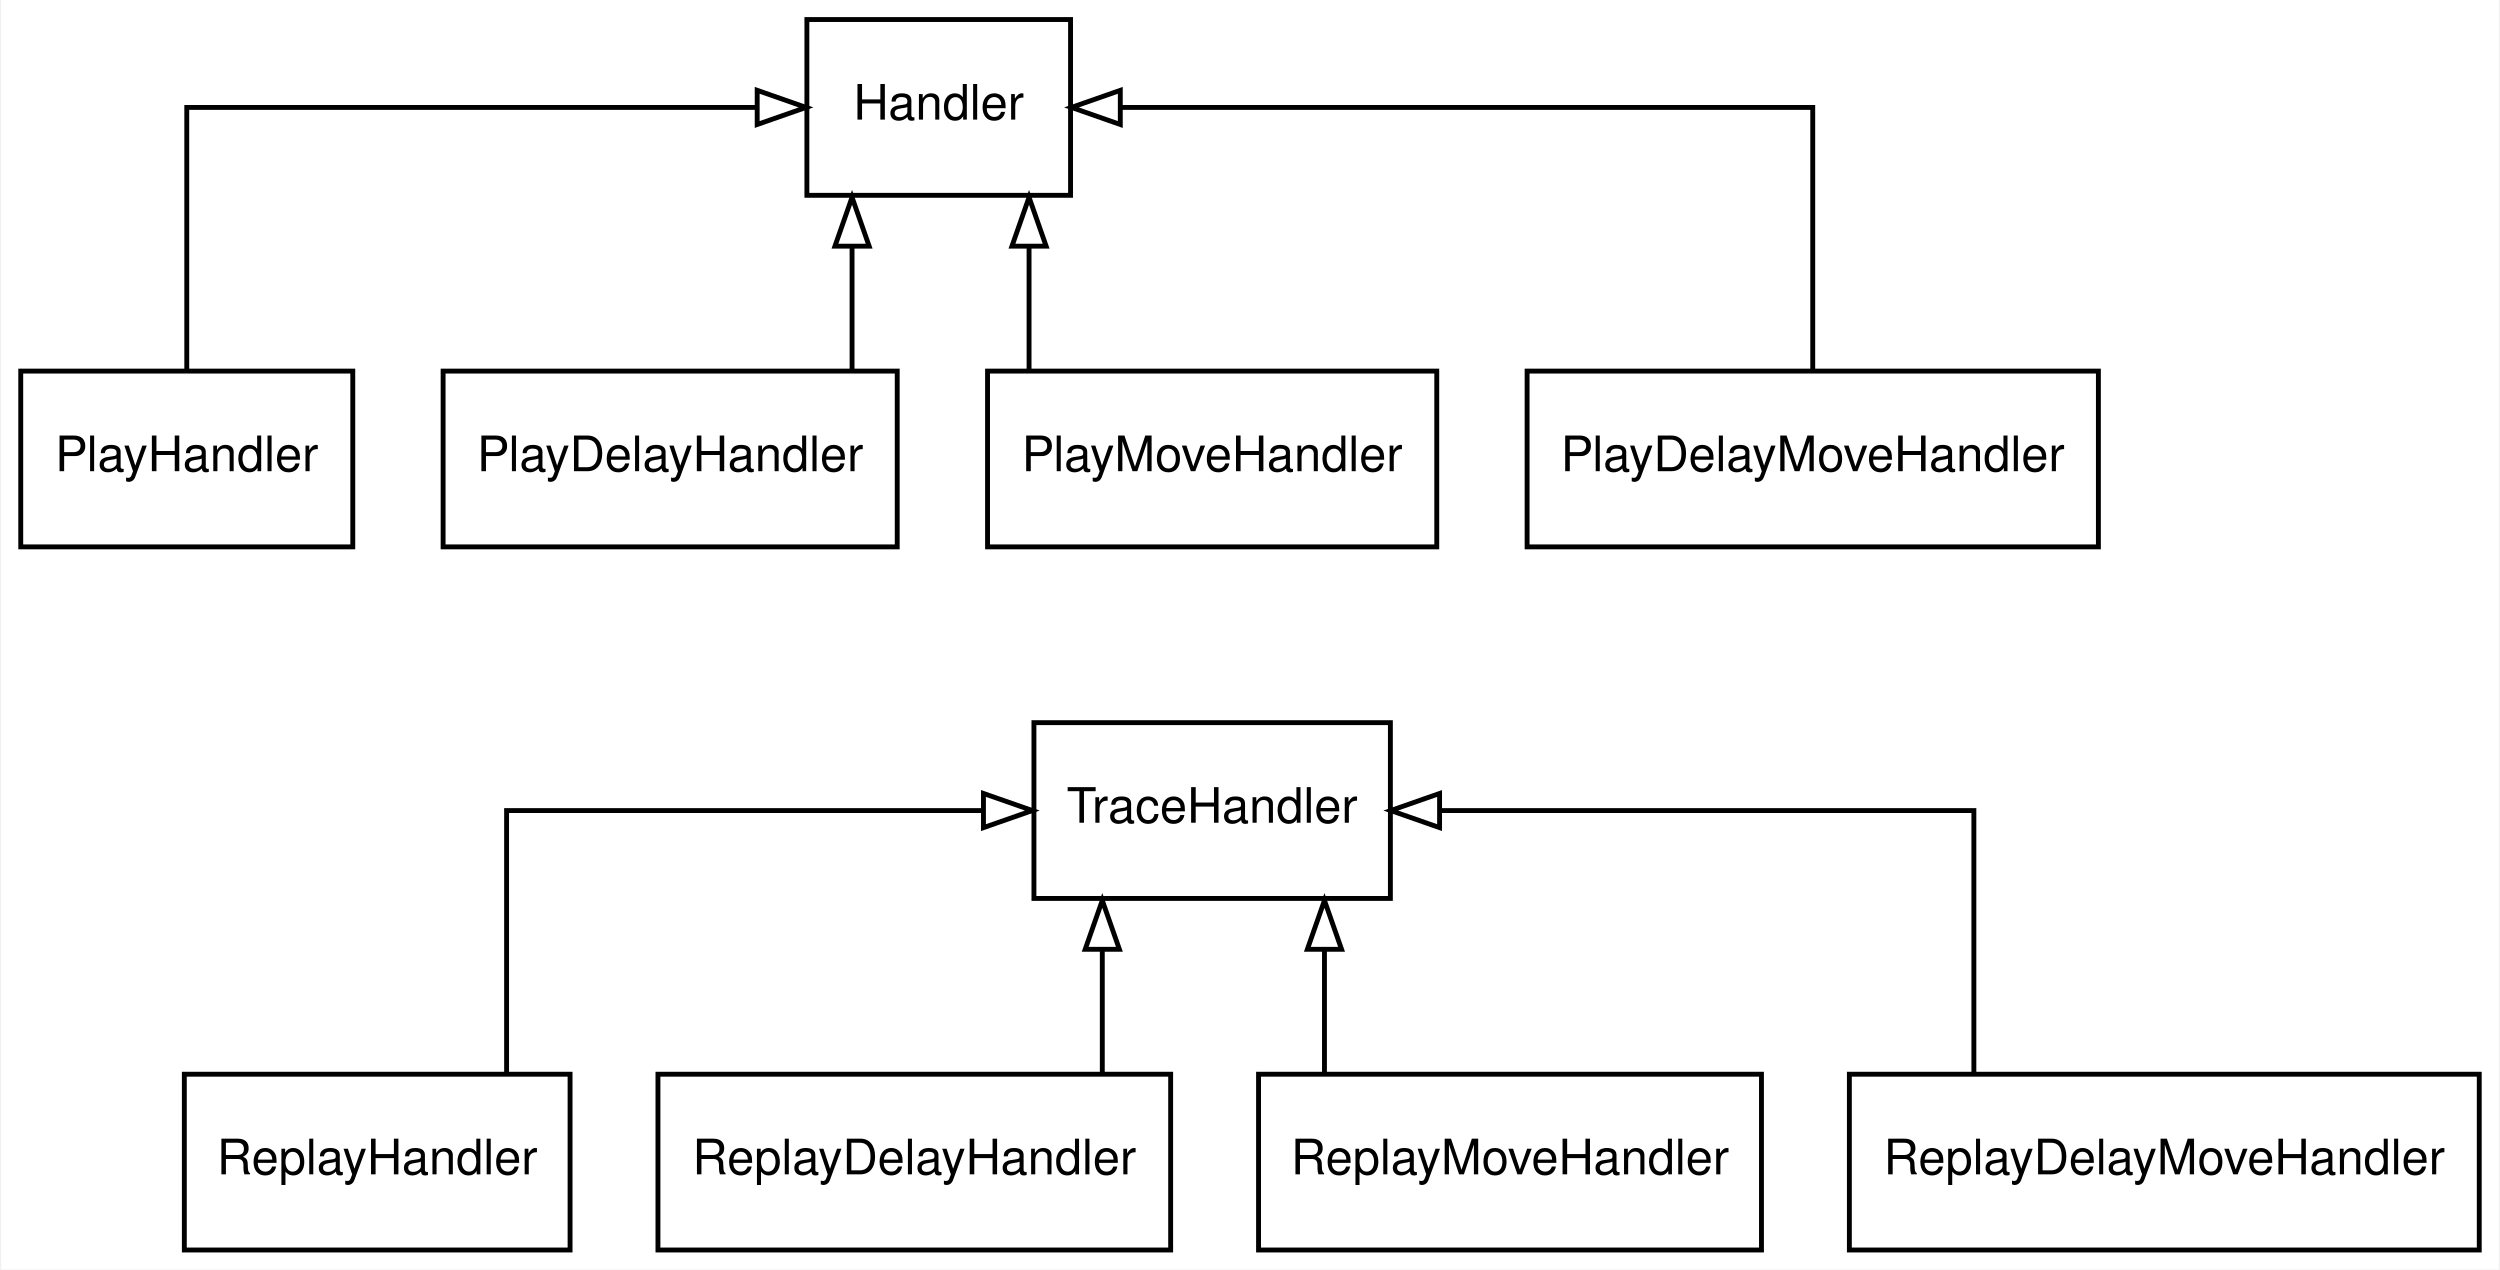
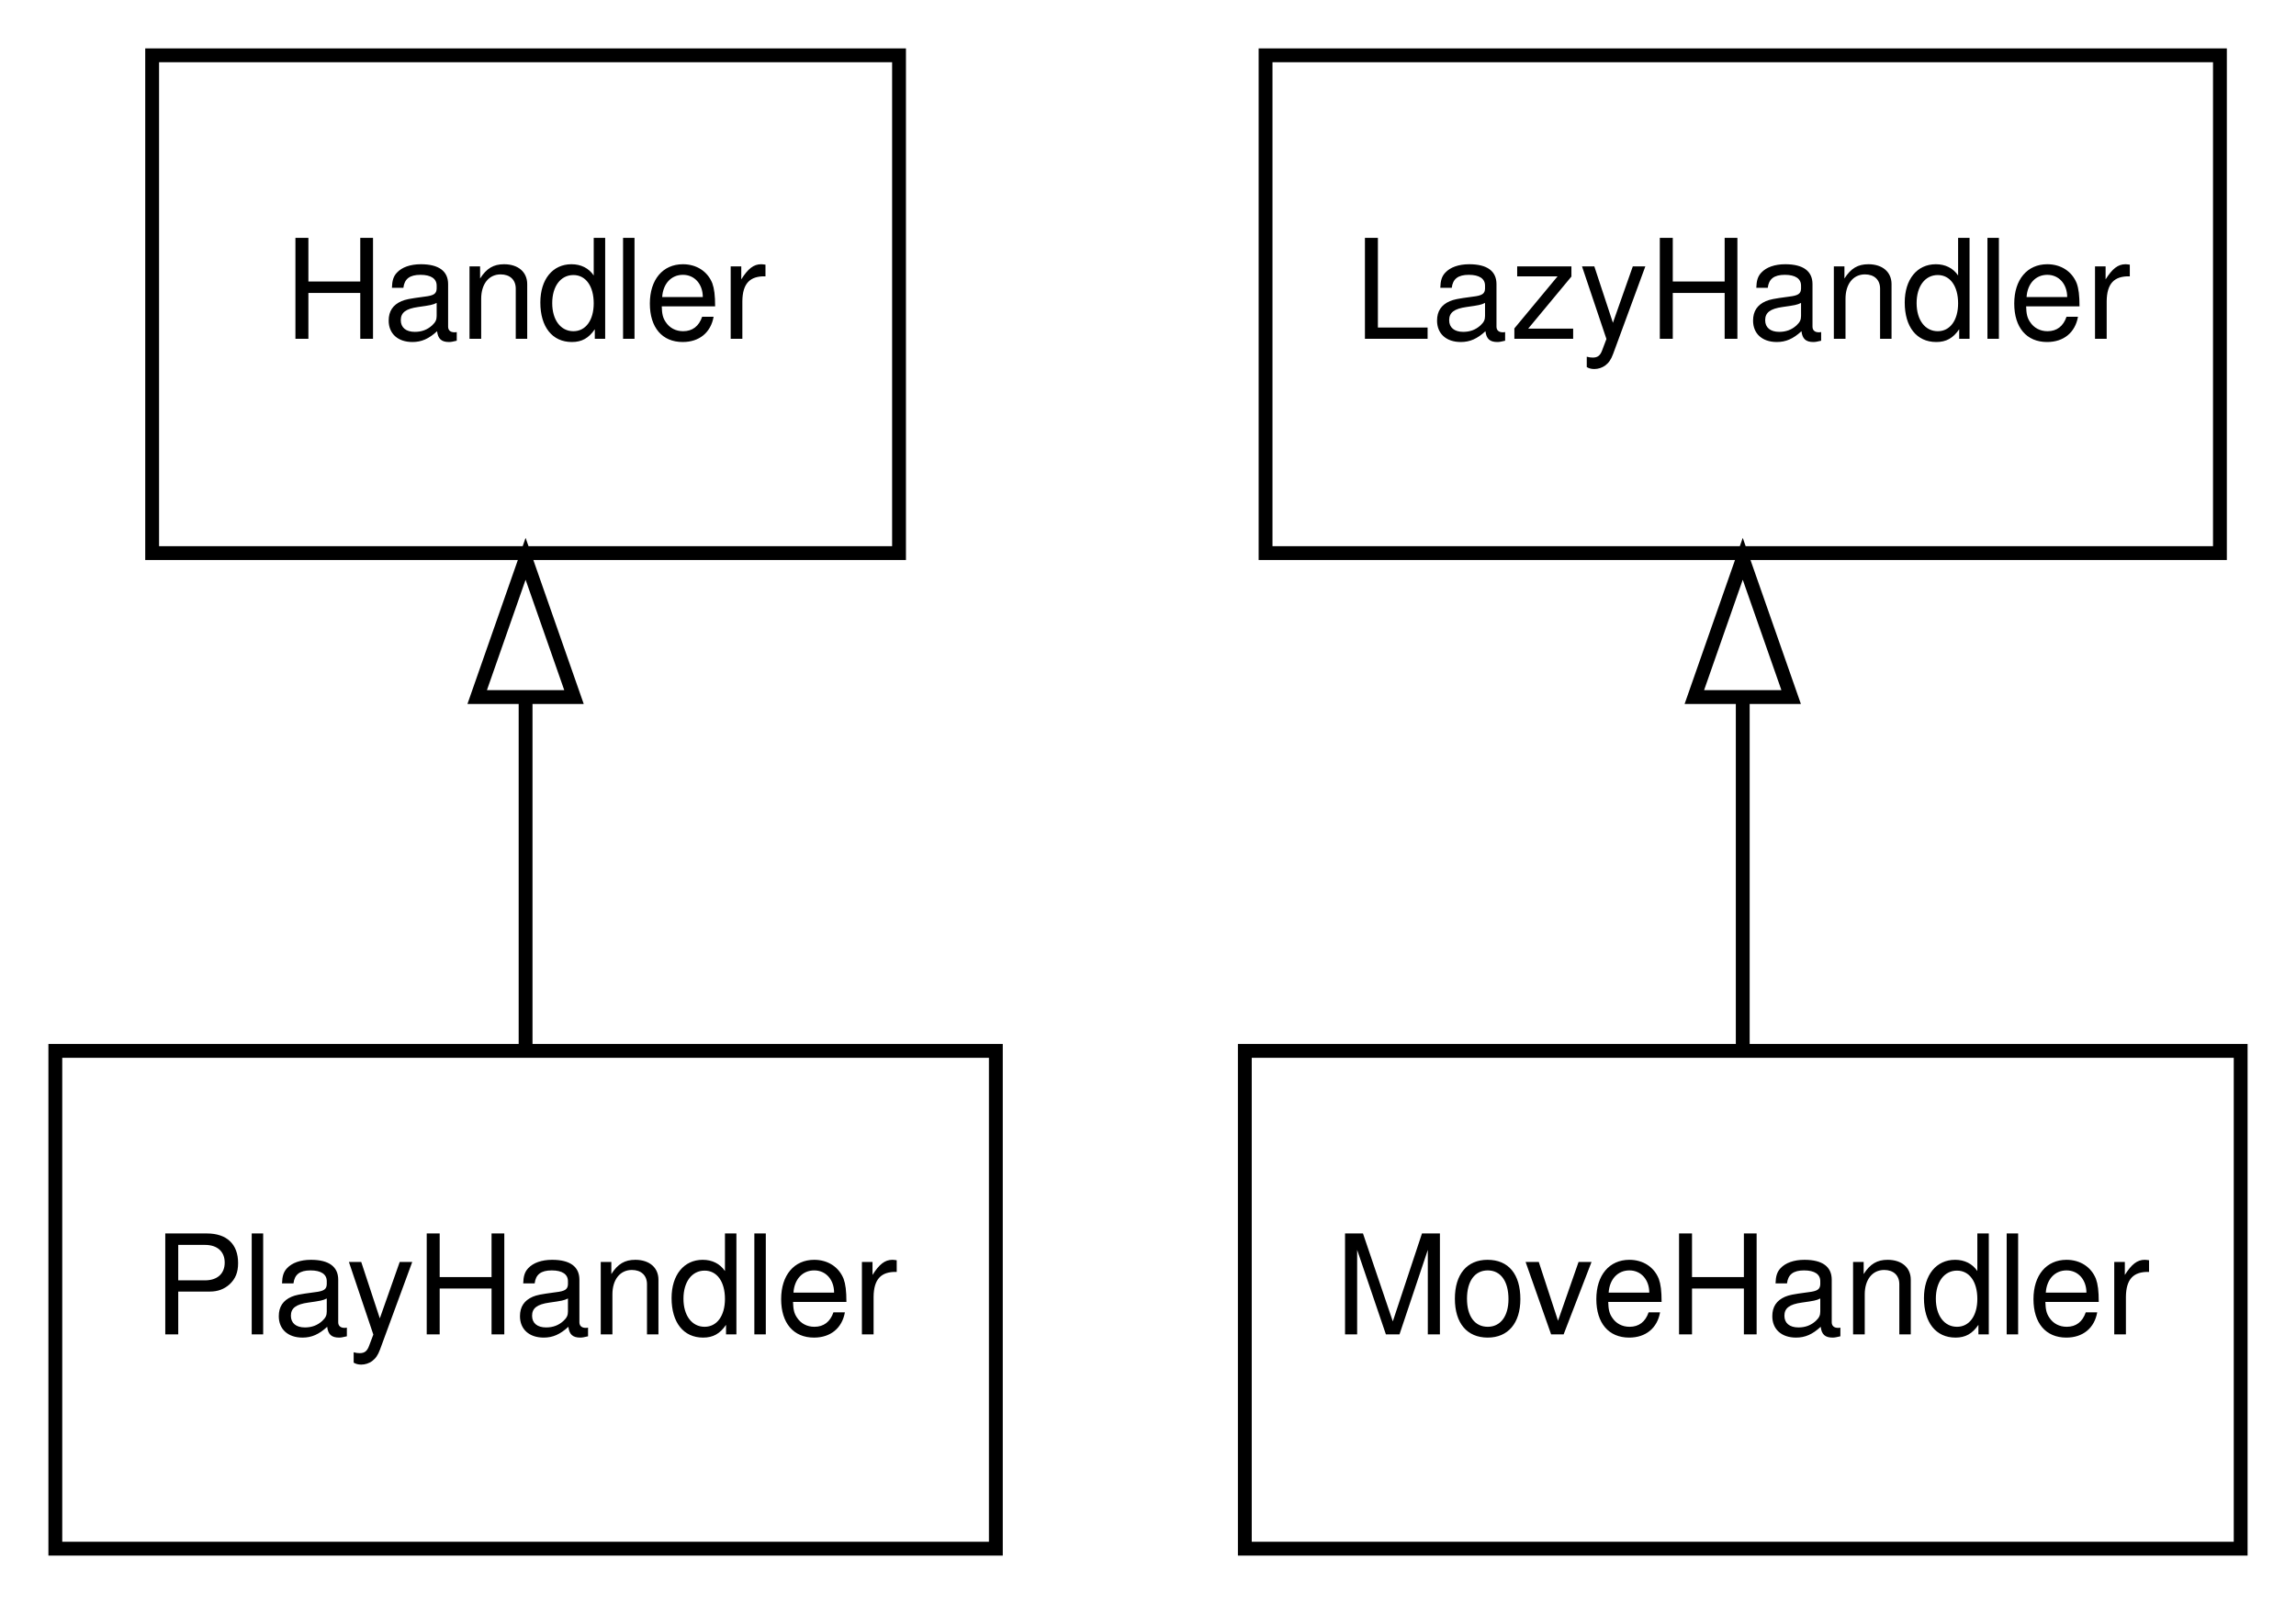
- <svg xmlns="http://www.w3.org/2000/svg" xmlns:xlink="http://www.w3.org/1999/xlink" width="512pt" height="260pt" viewBox="0.00 0.00 511.50 260.00">
-   <g id="graph0" class="graph" transform="scale(1 1) rotate(0) translate(4 256)">
-     <polygon fill="#ffffff" stroke="transparent" points="-4,4 -4,-256 507.5,-256 507.5,4 -4,4" />
+ <svg xmlns="http://www.w3.org/2000/svg" xmlns:xlink="http://www.w3.org/1999/xlink" width="166pt" height="116pt" viewBox="0.00 0.00 166.00 116.00">
+   <g id="graph0" class="graph" transform="scale(1 1) rotate(0) translate(4 112)">
+     <polygon fill="#ffffff" stroke="transparent" points="-4,4 -4,-112 162,-112 162,4 -4,4" />
    <g id="node1" class="node">
      <g id="a_node1">
        <a xlink:href="../classes/Handler/" xlink:title="Handler" target="_top">
-           <polygon fill="none" stroke="#000000" points="215,-252 161,-252 161,-216 215,-216 215,-252" />
-           <text text-anchor="middle" x="188" y="-231.5" font-family="Helvetica,sans-Serif" font-size="10.00" fill="#000000">Handler</text>
+           <polygon fill="none" stroke="#000000" points="61,-108 7,-108 7,-72 61,-72 61,-108" />
+           <text text-anchor="middle" x="34" y="-87.5" font-family="Helvetica,sans-Serif" font-size="10.00" fill="#000000">Handler</text>
        </a>
      </g>
    </g>
    <g id="node2" class="node">
      <g id="a_node2">
        <a xlink:href="../classes/PlayHandler/" xlink:title="PlayHandler" target="_top">
-           <polygon fill="none" stroke="#000000" points="68,-180 0,-180 0,-144 68,-144 68,-180" />
-           <text text-anchor="middle" x="34" y="-159.5" font-family="Helvetica,sans-Serif" font-size="10.00" fill="#000000">PlayHandler</text>
+           <polygon fill="none" stroke="#000000" points="68,-36 0,-36 0,0 68,0 68,-36" />
+           <text text-anchor="middle" x="34" y="-15.5" font-family="Helvetica,sans-Serif" font-size="10.00" fill="#000000">PlayHandler</text>
        </a>
      </g>
    </g>
    <g id="edge1" class="edge">
-       <path fill="none" stroke="#000000" d="M34,-180.169C34,-201.498 34,-234 34,-234 34,-234 150.822,-234 150.822,-234" />
-       <polygon fill="none" stroke="#000000" points="150.822,-237.5 160.822,-234 150.822,-230.5 150.822,-237.5" />
+       <path fill="none" stroke="#000000" d="M34,-36.169C34,-36.169 34,-61.587 34,-61.587" />
+       <polygon fill="none" stroke="#000000" points="30.5,-61.587 34,-71.587 37.5,-61.587 30.5,-61.587" />
    </g>
    <g id="node3" class="node">
      <g id="a_node3">
-         <a xlink:href="../classes/PlayDelayHandler/" xlink:title="PlayDelayHandler" target="_top">
-           <polygon fill="none" stroke="#000000" points="179.5,-180 86.5,-180 86.5,-144 179.5,-144 179.5,-180" />
-           <text text-anchor="middle" x="133" y="-159.5" font-family="Helvetica,sans-Serif" font-size="10.00" fill="#000000">PlayDelayHandler</text>
+         <a xlink:href="../classes/LazyHandler/" xlink:title="LazyHandler" target="_top">
+           <polygon fill="none" stroke="#000000" points="156.5,-108 87.5,-108 87.5,-72 156.5,-72 156.5,-108" />
+           <text text-anchor="middle" x="122" y="-87.5" font-family="Helvetica,sans-Serif" font-size="10.00" fill="#000000">LazyHandler</text>
+         </a>
+       </g>
+     </g>
+     <g id="node4" class="node">
+       <g id="a_node4">
+         <a xlink:href="../classes/MoveHandler/" xlink:title="MoveHandler" target="_top">
+           <polygon fill="none" stroke="#000000" points="158,-36 86,-36 86,0 158,0 158,-36" />
+           <text text-anchor="middle" x="122" y="-15.5" font-family="Helvetica,sans-Serif" font-size="10.00" fill="#000000">MoveHandler</text>
        </a>
      </g>
    </g>
    <g id="edge2" class="edge">
-       <path fill="none" stroke="#000000" d="M170.25,-180.169C170.25,-180.169 170.25,-205.587 170.25,-205.587" />
-       <polygon fill="none" stroke="#000000" points="166.75,-205.587 170.25,-215.587 173.75,-205.587 166.75,-205.587" />
-     </g>
-     <g id="node4" class="node">
-       <g id="a_node4">
-         <a xlink:href="../classes/PlayMoveHandler/" xlink:title="PlayMoveHandler" target="_top">
-           <polygon fill="none" stroke="#000000" points="290,-180 198,-180 198,-144 290,-144 290,-180" />
-           <text text-anchor="middle" x="244" y="-159.5" font-family="Helvetica,sans-Serif" font-size="10.00" fill="#000000">PlayMoveHandler</text>
-         </a>
-       </g>
-     </g>
-     <g id="edge3" class="edge">
-       <path fill="none" stroke="#000000" d="M206.5,-180.169C206.5,-180.169 206.5,-205.587 206.5,-205.587" />
-       <polygon fill="none" stroke="#000000" points="203,-205.587 206.5,-215.587 210,-205.587 203,-205.587" />
-     </g>
-     <g id="node5" class="node">
-       <g id="a_node5">
-         <a xlink:href="../classes/PlayDelayMoveHandler/" xlink:title="PlayDelayMoveHandler" target="_top">
-           <polygon fill="none" stroke="#000000" points="425.5,-180 308.5,-180 308.5,-144 425.5,-144 425.5,-180" />
-           <text text-anchor="middle" x="367" y="-159.5" font-family="Helvetica,sans-Serif" font-size="10.00" fill="#000000">PlayDelayMoveHandler</text>
-         </a>
-       </g>
-     </g>
-     <g id="edge4" class="edge">
-       <path fill="none" stroke="#000000" d="M367,-180.169C367,-201.498 367,-234 367,-234 367,-234 225.186,-234 225.186,-234" />
-       <polygon fill="none" stroke="#000000" points="225.186,-230.5 215.186,-234 225.186,-237.5 225.186,-230.5" />
-     </g>
-     <g id="node6" class="node">
-       <g id="a_node6">
-         <a xlink:href="../classes/TraceHandler/" xlink:title="TraceHandler" target="_top">
-           <polygon fill="none" stroke="#000000" points="280.5,-108 207.5,-108 207.5,-72 280.5,-72 280.5,-108" />
-           <text text-anchor="middle" x="244" y="-87.5" font-family="Helvetica,sans-Serif" font-size="10.00" fill="#000000">TraceHandler</text>
-         </a>
-       </g>
-     </g>
-     <g id="node7" class="node">
-       <g id="a_node7">
-         <a xlink:href="../classes/ReplayHandler/" xlink:title="ReplayHandler" target="_top">
-           <polygon fill="none" stroke="#000000" points="112.5,-36 33.5,-36 33.5,0 112.5,0 112.5,-36" />
-           <text text-anchor="middle" x="73" y="-15.5" font-family="Helvetica,sans-Serif" font-size="10.00" fill="#000000">ReplayHandler</text>
-         </a>
-       </g>
-     </g>
-     <g id="edge5" class="edge">
-       <path fill="none" stroke="#000000" d="M99.5,-36.169C99.5,-57.498 99.5,-90 99.5,-90 99.5,-90 197.163,-90 197.163,-90" />
-       <polygon fill="none" stroke="#000000" points="197.163,-93.5 207.163,-90 197.163,-86.5 197.163,-93.5" />
-     </g>
-     <g id="node8" class="node">
-       <g id="a_node8">
-         <a xlink:href="../classes/ReplayDelayHandler/" xlink:title="ReplayDelayHandler" target="_top">
-           <polygon fill="none" stroke="#000000" points="235.5,-36 130.5,-36 130.5,0 235.5,0 235.5,-36" />
-           <text text-anchor="middle" x="183" y="-15.5" font-family="Helvetica,sans-Serif" font-size="10.00" fill="#000000">ReplayDelayHandler</text>
-         </a>
-       </g>
-     </g>
-     <g id="edge6" class="edge">
-       <path fill="none" stroke="#000000" d="M221.5,-36.169C221.5,-36.169 221.5,-61.587 221.5,-61.587" />
-       <polygon fill="none" stroke="#000000" points="218,-61.587 221.5,-71.587 225,-61.587 218,-61.587" />
-     </g>
-     <g id="node9" class="node">
-       <g id="a_node9">
-         <a xlink:href="../classes/ReplayMoveHandler/" xlink:title="ReplayMoveHandler" target="_top">
-           <polygon fill="none" stroke="#000000" points="356.5,-36 253.5,-36 253.5,0 356.5,0 356.5,-36" />
-           <text text-anchor="middle" x="305" y="-15.5" font-family="Helvetica,sans-Serif" font-size="10.00" fill="#000000">ReplayMoveHandler</text>
-         </a>
-       </g>
-     </g>
-     <g id="edge7" class="edge">
-       <path fill="none" stroke="#000000" d="M267,-36.169C267,-36.169 267,-61.587 267,-61.587" />
-       <polygon fill="none" stroke="#000000" points="263.5,-61.587 267,-71.587 270.5,-61.587 263.5,-61.587" />
-     </g>
-     <g id="node10" class="node">
-       <g id="a_node10">
-         <a xlink:href="../classes/ReplayDelayMoveHandler/" xlink:title="ReplayDelayMoveHandler" target="_top">
-           <polygon fill="none" stroke="#000000" points="503.5,-36 374.5,-36 374.5,0 503.5,0 503.5,-36" />
-           <text text-anchor="middle" x="439" y="-15.5" font-family="Helvetica,sans-Serif" font-size="10.00" fill="#000000">ReplayDelayMoveHandler</text>
-         </a>
-       </g>
-     </g>
-     <g id="edge8" class="edge">
-       <path fill="none" stroke="#000000" d="M400,-36.169C400,-57.498 400,-90 400,-90 400,-90 290.575,-90 290.575,-90" />
-       <polygon fill="none" stroke="#000000" points="290.575,-86.5 280.575,-90 290.575,-93.5 290.575,-86.5" />
+       <path fill="none" stroke="#000000" d="M122,-36.169C122,-36.169 122,-61.587 122,-61.587" />
+       <polygon fill="none" stroke="#000000" points="118.5,-61.587 122,-71.587 125.5,-61.587 118.5,-61.587" />
    </g>
  </g>
</svg>
